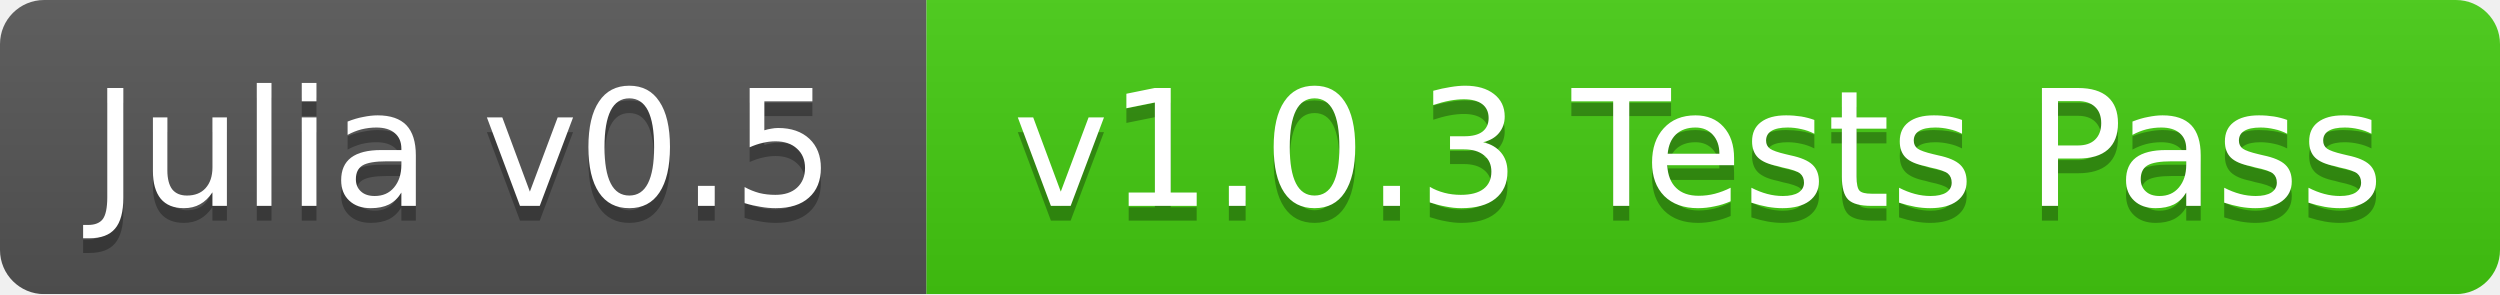
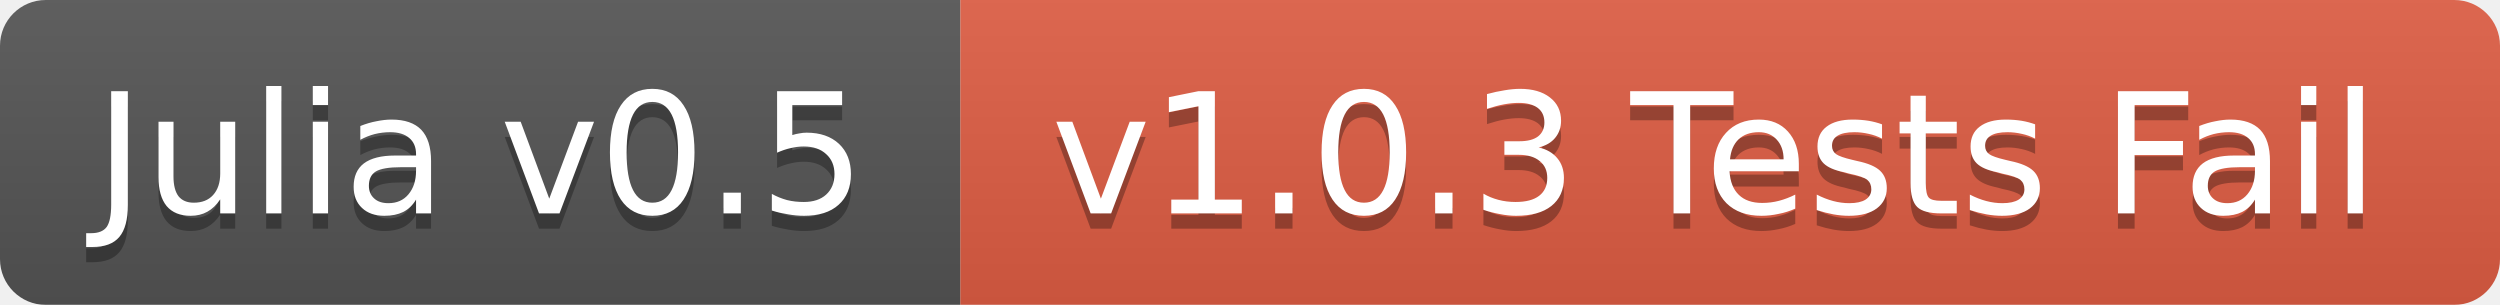
- <svg xmlns="http://www.w3.org/2000/svg" width="170" height="20">
+ <svg xmlns="http://www.w3.org/2000/svg" width="164" height="20">
  <linearGradient id="b" x2="0" y2="100%">
    <stop offset="0" stop-color="#bbb" stop-opacity=".1" />
    <stop offset="1" stop-opacity=".1" />
  </linearGradient>
  <mask id="a">
-     <rect width="170" height="20" rx="3" fill="#fff" />
+     <rect width="164" height="20" rx="3" fill="#fff" />
  </mask>
  <g mask="url(#a)">
    <path fill="#555" d="M0 0h63v20H0z" />
-     <path fill="#4c1" d="M63 0h107v20H63z" />
-     <path fill="url(#b)" d="M0 0h170v20H0z" />
+     <path fill="#e05d44" d="M63 0h101v20H63z" />
+     <path fill="url(#b)" d="M0 0h164v20H0z" />
  </g>
  <g fill="#fff" text-anchor="middle" font-family="DejaVu Sans,Verdana,Geneva,sans-serif" font-size="11">
    <text x="31.5" y="15" fill="#010101" fill-opacity=".3">Julia v0.5</text>
    <text x="31.5" y="14">Julia v0.5</text>
-     <text x="115.5" y="15" fill="#010101" fill-opacity=".3">v1.0.3 Tests Pass</text>
-     <text x="115.5" y="14">v1.0.3 Tests Pass</text>
+     <text x="112.5" y="15" fill="#010101" fill-opacity=".3">v1.0.3 Tests Fail</text>
+     <text x="112.5" y="14">v1.0.3 Tests Fail</text>
  </g>
</svg>
